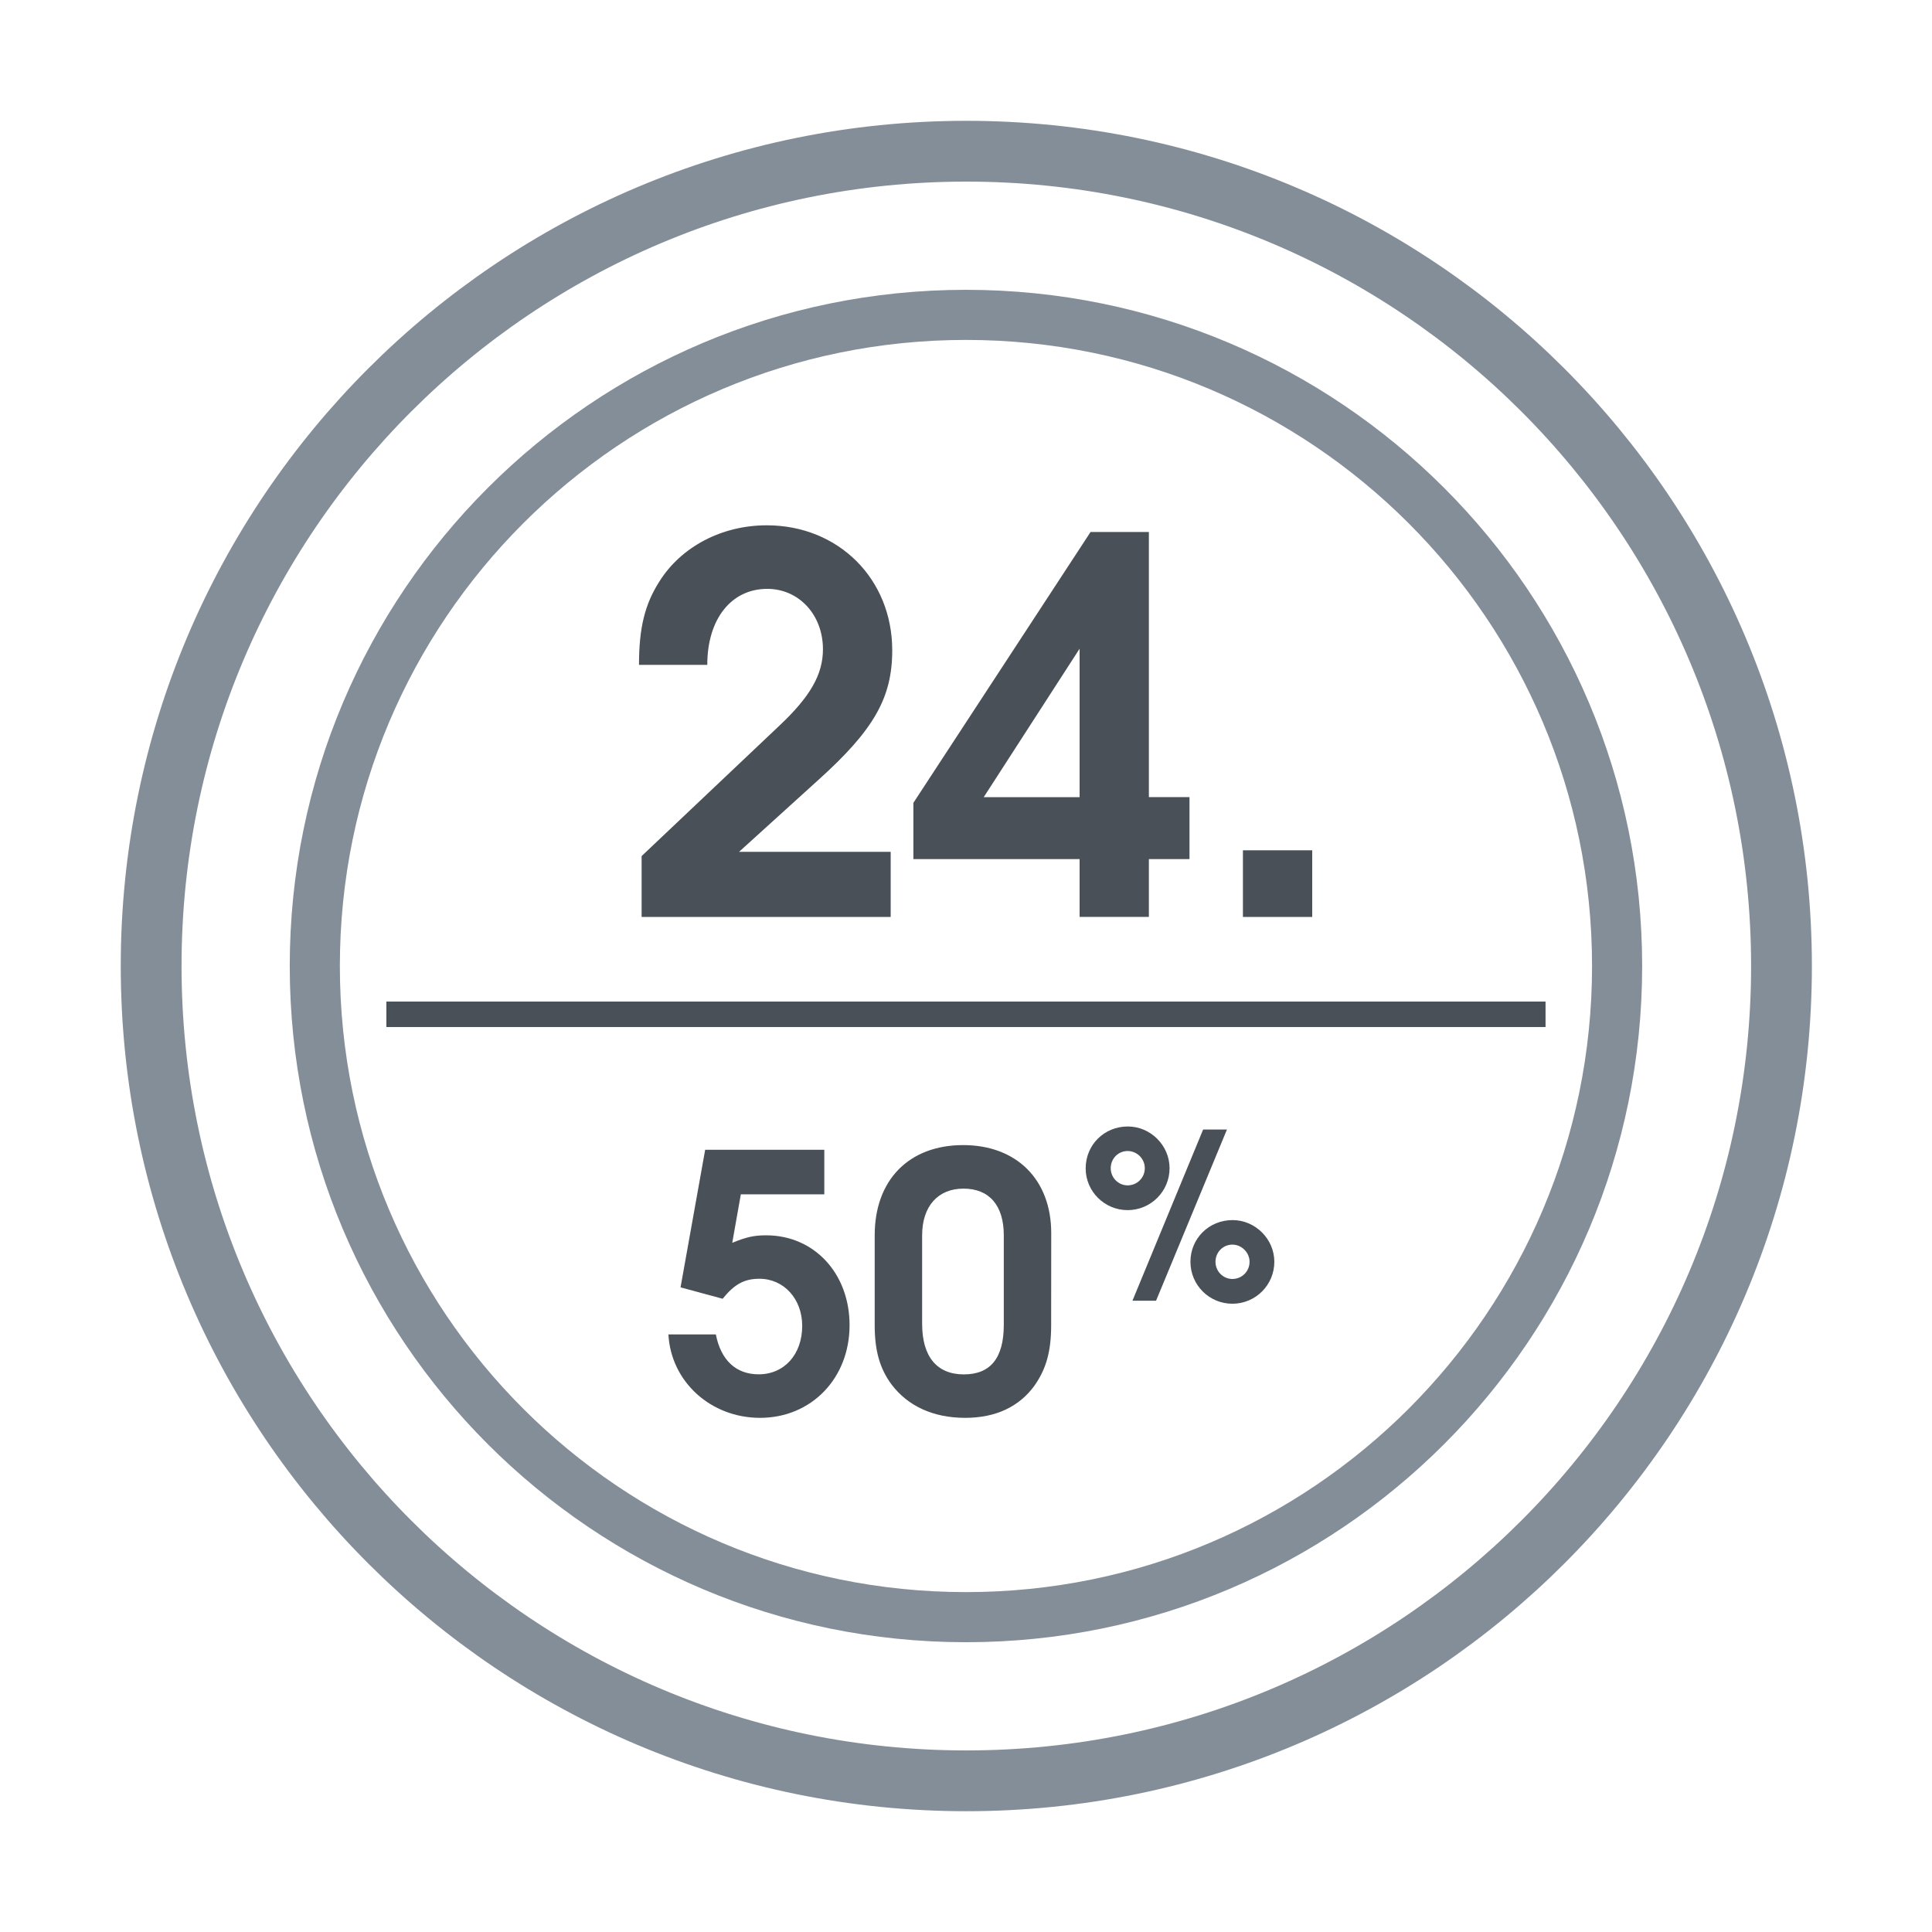
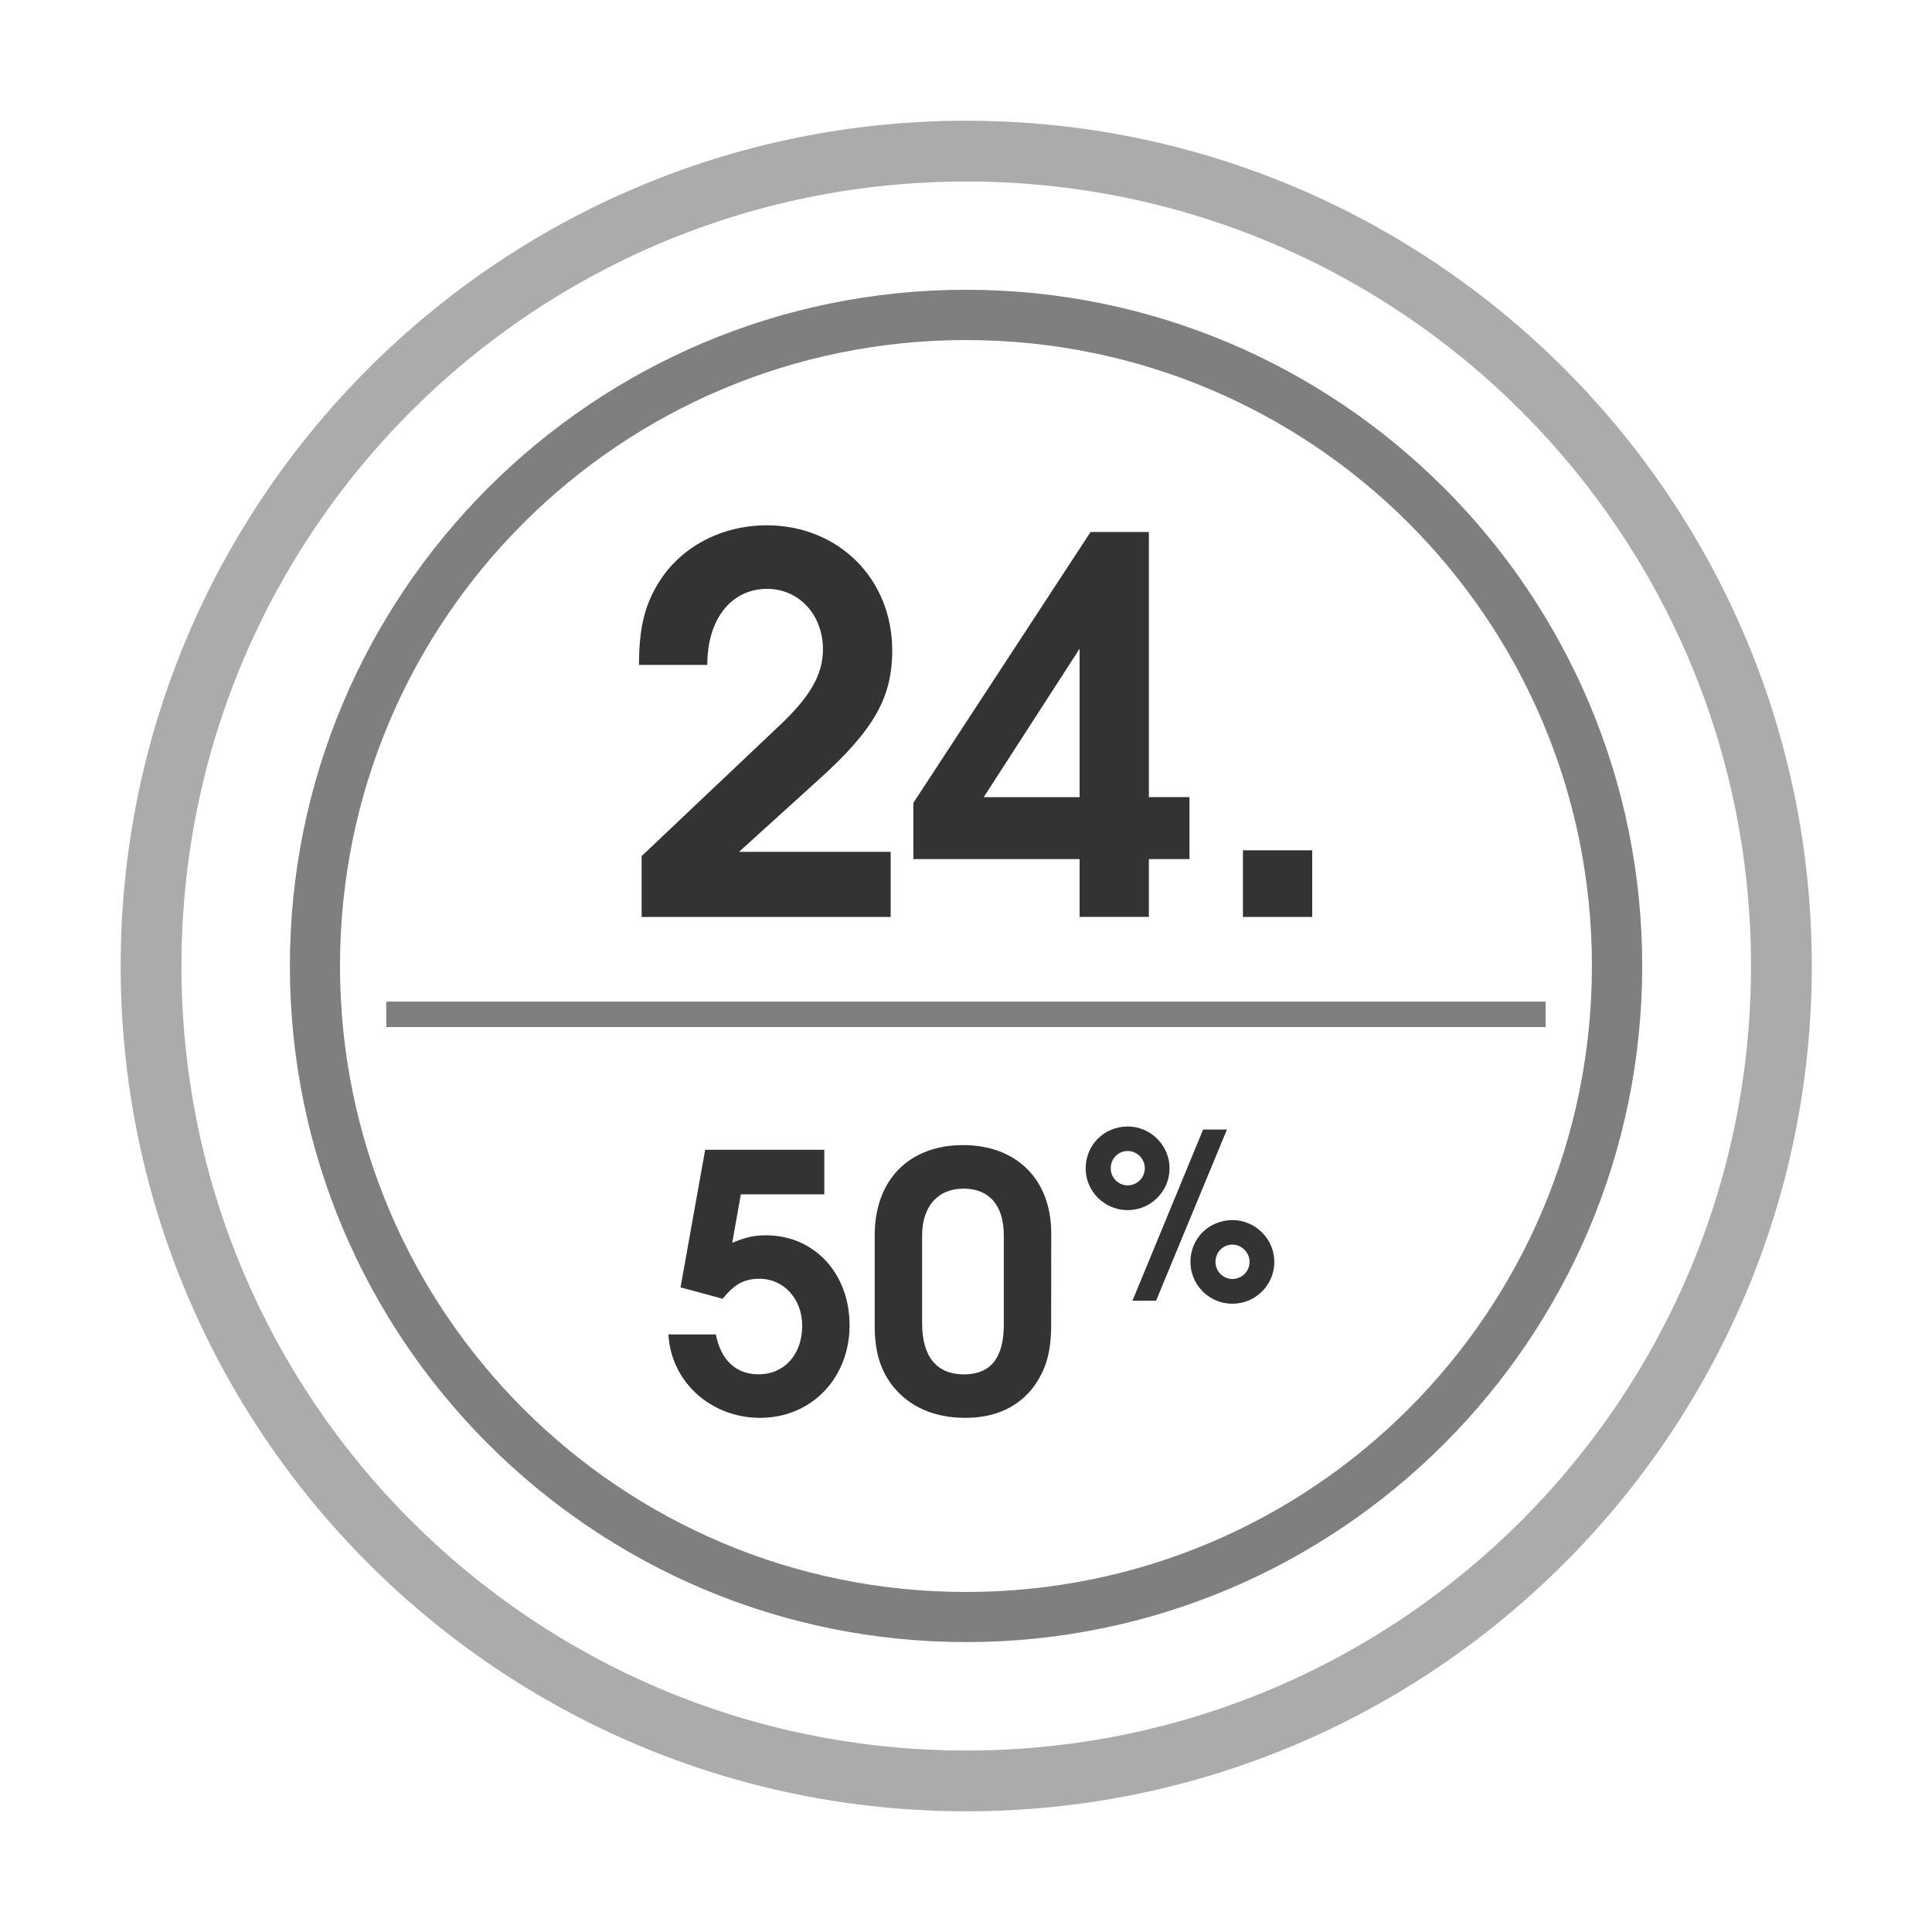
<svg xmlns="http://www.w3.org/2000/svg" id="svg8" version="1.1" viewBox="0 0 21.167 21.167" height="80" width="80">
  <defs id="defs2" />
  <g style="display:inline" transform="translate(0,-275.8333)" id="layer1">
-     <ellipse ry="8.927" rx="8.931" cy="286.417" cx="10.587" id="path4539" style="opacity:1;fill:none;fill-opacity:0.93;stroke:#848e98;stroke-width:0.666;stroke-miterlimit:4;stroke-dasharray:none;stroke-opacity:1" />
-     <ellipse ry="7.134" rx="7.134" cy="286.417" cx="10.583" id="path4543" style="opacity:1;fill:none;fill-opacity:0.93;stroke:#848e98;stroke-width:0.549;stroke-miterlimit:4;stroke-dasharray:none;stroke-opacity:1" />
-     <g transform="matrix(0.7355106,0,0,0.7352312,2.804814,75.30401)" id="text4547" style="font-style:normal;font-weight:normal;font-size:10.583px;line-height:1.25;font-family:sans-serif;letter-spacing:0px;word-spacing:0px;fill:#495057;fill-opacity:1;stroke:none;stroke-width:0.359" aria-label="24. ">
-       <path id="path940" style="font-style:normal;font-variant:normal;font-weight:600;font-stretch:normal;font-size:7.761px;font-family:'URW Gothic';-inkscape-font-specification:'URW Gothic Semi-Bold';fill:#495057;fill-opacity:1;stroke:none;stroke-width:0.359;stroke-opacity:1" d="m 5.744,286.407 h 3.71 v -0.97 H 7.195 l 1.172,-1.063 c 0.838,-0.753 1.11,-1.234 1.11,-1.94 0,-1.063 -0.799,-1.863 -1.87,-1.863 -0.667,0 -1.273,0.318 -1.599,0.838 -0.217,0.341 -0.303,0.691 -0.303,1.242 h 1.017 c 0,-0.683 0.357,-1.133 0.893,-1.133 0.473,0 0.83,0.388 0.83,0.9 0,0.373 -0.186,0.706 -0.66,1.149 l -2.041,1.933 z" />
-       <path id="path942" style="font-style:normal;font-variant:normal;font-weight:600;font-stretch:normal;font-size:7.761px;font-family:'URW Gothic';-inkscape-font-specification:'URW Gothic Semi-Bold';fill:#495057;fill-opacity:1;stroke:none;stroke-width:0.359;stroke-opacity:1" d="m 9.792,284.707 v 0.838 h 2.476 v 0.861 h 1.032 v -0.861 h 0.605 v -0.924 h -0.605 v -3.95 h -0.869 z m 2.476,-0.085 h -1.428 l 1.428,-2.212 z" />
-       <path id="path944" style="font-style:normal;font-variant:normal;font-weight:600;font-stretch:normal;font-size:7.761px;font-family:'URW Gothic';-inkscape-font-specification:'URW Gothic Semi-Bold';fill:#495057;fill-opacity:1;stroke:none;stroke-width:0.359;stroke-opacity:1" d="m 14.701,286.407 h 1.032 v -0.993 h -1.032 z" />
+     <path style="color:#000000;-inkscape-stroke:none;opacity:0.33;stroke:none" d="m 10.586,277.156 c -5.112,0 -9.264,4.149 -9.264,9.26 0,5.111 4.151,9.262 9.264,9.262 5.112,0 9.264,-4.151 9.264,-9.262 0,-5.111 -4.151,-9.26 -9.264,-9.26 z m 0,0.666 c 4.752,0 8.598,3.843 8.598,8.594 0,4.75 -3.845,8.596 -8.598,8.596 -4.752,0 -8.598,-3.845 -8.598,-8.596 10e-8,-4.75 3.845,-8.594 8.598,-8.594 z" id="path4539" />
+     <path style="color:#000000;-inkscape-stroke:none;opacity:0.5;stroke:none" d="m 10.584,279.008 c -4.088,0 -7.408,3.32 -7.408,7.408 0,4.088 3.32,7.408 7.408,7.408 4.088,0 7.408,-3.32 7.408,-7.408 0,-4.088 -3.32,-7.408 -7.408,-7.408 z m 0,0.551 c 3.791,0 6.857,3.066 6.857,6.857 0,3.791 -3.066,6.859 -6.857,6.859 -3.791,0 -6.859,-3.068 -6.859,-6.859 0,-3.791 3.068,-6.857 6.859,-6.857 z" id="path4543" />
+     <path style="color:#000000;-inkscape-stroke:none;stroke:none;opacity:0.5" d="m 4.232,286.807 v 0.279 H 16.934 v -0.279 z" id="path4551" />
+   </g>
+   <g id="layer2">
+     <g transform="matrix(0.7910392,0,0,0.7907386,2.111025,-215.3167)" id="text4557" style="display:inline;font-style:normal;font-weight:normal;font-size:10.583px;line-height:1.25;font-family:sans-serif;letter-spacing:0px;word-spacing:0px;fill-opacity:1;stroke:none;stroke-width:0.334;stroke-opacity:1;opacity:0.8" aria-label="50%">
+       <path id="path933" style="font-style:normal;font-variant:normal;font-weight:600;font-stretch:normal;font-size:4.939px;font-family:'URW Gothic';-inkscape-font-specification:'URW Gothic Semi-Bold';fill-opacity:1;stroke:none;stroke-width:0.334;stroke-opacity:1" d="m 6.757,290.135 0.583,0.158 c 0.163,-0.202 0.301,-0.277 0.509,-0.277 0.341,0 0.593,0.282 0.593,0.652 0,0.395 -0.247,0.672 -0.603,0.672 -0.316,0 -0.524,-0.198 -0.593,-0.553 H 6.589 c 0.035,0.657 0.588,1.156 1.269,1.156 0.711,0 1.24,-0.548 1.24,-1.284 0,-0.716 -0.489,-1.245 -1.156,-1.245 -0.168,0 -0.277,0.025 -0.469,0.104 l 0.119,-0.672 h 1.156 v -0.617 h -1.65 z" />
+       <path id="path935" style="font-style:normal;font-variant:normal;font-weight:600;font-stretch:normal;font-size:4.939px;font-family:'URW Gothic';-inkscape-font-specification:'URW Gothic Semi-Bold';fill-opacity:1;stroke:none;stroke-width:0.334;stroke-opacity:1" d="m 11.891,289.384 c 0,-0.741 -0.479,-1.22 -1.22,-1.22 -0.751,0 -1.225,0.484 -1.225,1.25 v 1.245 c 0,0.351 0.069,0.598 0.232,0.82 0.227,0.301 0.578,0.464 1.022,0.464 0.42,0 0.746,-0.153 0.958,-0.445 0.163,-0.232 0.232,-0.474 0.232,-0.84 z m -1.788,0.03 c 0,-0.4 0.217,-0.647 0.573,-0.647 0.356,0 0.558,0.232 0.558,0.647 v 1.24 c 0,0.459 -0.183,0.687 -0.553,0.687 -0.375,0 -0.578,-0.247 -0.578,-0.701 z" />
+       <path id="path937" style="font-style:normal;font-variant:normal;font-weight:600;font-stretch:normal;font-size:65%;font-family:'URW Gothic';-inkscape-font-specification:'URW Gothic Semi-Bold';baseline-shift:super;fill-opacity:1;stroke:none;stroke-width:0.334;stroke-opacity:1" d="m 13.995,287.948 -0.979,2.372 h 0.327 l 0.185,-0.447 0.797,-1.925 z m 0.408,1.255 c -0.327,0 -0.584,0.254 -0.584,0.578 0,0.321 0.26,0.581 0.581,0.581 0.321,0 0.581,-0.26 0.581,-0.581 0,-0.315 -0.263,-0.578 -0.578,-0.578 z m -0.003,0.34 c 0.128,0 0.238,0.109 0.238,0.238 0,0.132 -0.106,0.238 -0.238,0.238 -0.128,0 -0.234,-0.106 -0.234,-0.238 0,-0.132 0.103,-0.238 0.234,-0.238 z m -1.448,-1.637 c -0.327,0 -0.584,0.254 -0.584,0.581 0,0.318 0.26,0.578 0.581,0.578 0.321,0 0.581,-0.26 0.581,-0.581 0,-0.315 -0.263,-0.578 -0.578,-0.578 z m -0.003,0.34 c 0.132,0 0.238,0.109 0.238,0.238 0,0.132 -0.106,0.238 -0.238,0.238 -0.128,0 -0.234,-0.106 -0.234,-0.238 0,-0.132 0.103,-0.238 0.234,-0.238 z" />
    </g>
-     <path id="path4551" d="M 4.233,286.946 H 16.933" style="fill:none;fill-opacity:1;stroke:#495057;stroke-width:0.279px;stroke-linecap:butt;stroke-linejoin:miter;stroke-opacity:1" />
-     <g transform="matrix(0.7910392,0,0,0.7907386,2.111025,60.5166)" id="text4557" style="font-style:normal;font-weight:normal;font-size:10.583px;line-height:1.25;font-family:sans-serif;letter-spacing:0px;word-spacing:0px;fill:#495057;fill-opacity:1;stroke:none;stroke-width:0.334;stroke-opacity:1" aria-label="50%">
-       <path id="path933" style="font-style:normal;font-variant:normal;font-weight:600;font-stretch:normal;font-size:4.939px;font-family:'URW Gothic';-inkscape-font-specification:'URW Gothic Semi-Bold';fill:#495057;fill-opacity:1;stroke:none;stroke-width:0.334;stroke-opacity:1" d="m 6.757,290.135 0.583,0.158 c 0.163,-0.202 0.301,-0.277 0.509,-0.277 0.341,0 0.593,0.282 0.593,0.652 0,0.395 -0.247,0.672 -0.603,0.672 -0.316,0 -0.524,-0.198 -0.593,-0.553 H 6.589 c 0.035,0.657 0.588,1.156 1.269,1.156 0.711,0 1.24,-0.548 1.24,-1.284 0,-0.716 -0.489,-1.245 -1.156,-1.245 -0.168,0 -0.277,0.025 -0.469,0.104 l 0.119,-0.672 h 1.156 v -0.617 h -1.65 z" />
-       <path id="path935" style="font-style:normal;font-variant:normal;font-weight:600;font-stretch:normal;font-size:4.939px;font-family:'URW Gothic';-inkscape-font-specification:'URW Gothic Semi-Bold';fill:#495057;fill-opacity:1;stroke:none;stroke-width:0.334;stroke-opacity:1" d="m 11.891,289.384 c 0,-0.741 -0.479,-1.22 -1.22,-1.22 -0.751,0 -1.225,0.484 -1.225,1.25 v 1.245 c 0,0.351 0.069,0.598 0.232,0.82 0.227,0.301 0.578,0.464 1.022,0.464 0.42,0 0.746,-0.153 0.958,-0.445 0.163,-0.232 0.232,-0.474 0.232,-0.84 z m -1.788,0.03 c 0,-0.4 0.217,-0.647 0.573,-0.647 0.356,0 0.558,0.232 0.558,0.647 v 1.24 c 0,0.459 -0.183,0.687 -0.553,0.687 -0.375,0 -0.578,-0.247 -0.578,-0.701 z" />
-       <path id="path937" style="font-style:normal;font-variant:normal;font-weight:600;font-stretch:normal;font-size:65%;font-family:'URW Gothic';-inkscape-font-specification:'URW Gothic Semi-Bold';baseline-shift:super;fill:#495057;fill-opacity:1;stroke:none;stroke-width:0.334;stroke-opacity:1" d="m 13.995,287.948 -0.979,2.372 h 0.327 l 0.185,-0.447 0.797,-1.925 z m 0.408,1.255 c -0.327,0 -0.584,0.254 -0.584,0.578 0,0.321 0.26,0.581 0.581,0.581 0.321,0 0.581,-0.26 0.581,-0.581 0,-0.315 -0.263,-0.578 -0.578,-0.578 z m -0.003,0.34 c 0.128,0 0.238,0.109 0.238,0.238 0,0.132 -0.106,0.238 -0.238,0.238 -0.128,0 -0.234,-0.106 -0.234,-0.238 0,-0.132 0.103,-0.238 0.234,-0.238 z m -1.448,-1.637 c -0.327,0 -0.584,0.254 -0.584,0.581 0,0.318 0.26,0.578 0.581,0.578 0.321,0 0.581,-0.26 0.581,-0.581 0,-0.315 -0.263,-0.578 -0.578,-0.578 z m -0.003,0.34 c 0.132,0 0.238,0.109 0.238,0.238 0,0.132 -0.106,0.238 -0.238,0.238 -0.128,0 -0.234,-0.106 -0.234,-0.238 0,-0.132 0.103,-0.238 0.234,-0.238 z" />
+     <g transform="matrix(0.7355106,0,0,0.7352312,2.804814,-200.5293)" id="text4547" style="display:inline;font-style:normal;font-weight:normal;font-size:10.583px;line-height:1.25;font-family:sans-serif;letter-spacing:0px;word-spacing:0px;fill-opacity:1;stroke:none;stroke-width:0.359;opacity:0.8" aria-label="24. ">
+       <path id="path940" style="font-style:normal;font-variant:normal;font-weight:600;font-stretch:normal;font-size:7.761px;font-family:'URW Gothic';-inkscape-font-specification:'URW Gothic Semi-Bold';fill-opacity:1;stroke:none;stroke-width:0.359;stroke-opacity:1" d="m 5.744,286.407 h 3.71 v -0.97 H 7.195 l 1.172,-1.063 c 0.838,-0.753 1.11,-1.234 1.11,-1.94 0,-1.063 -0.799,-1.863 -1.87,-1.863 -0.667,0 -1.273,0.318 -1.599,0.838 -0.217,0.341 -0.303,0.691 -0.303,1.242 h 1.017 c 0,-0.683 0.357,-1.133 0.893,-1.133 0.473,0 0.83,0.388 0.83,0.9 0,0.373 -0.186,0.706 -0.66,1.149 l -2.041,1.933 z" />
+       <path id="path942" style="font-style:normal;font-variant:normal;font-weight:600;font-stretch:normal;font-size:7.761px;font-family:'URW Gothic';-inkscape-font-specification:'URW Gothic Semi-Bold';fill-opacity:1;stroke:none;stroke-width:0.359;stroke-opacity:1" d="m 9.792,284.707 v 0.838 h 2.476 v 0.861 h 1.032 v -0.861 h 0.605 v -0.924 h -0.605 v -3.95 h -0.869 z m 2.476,-0.085 h -1.428 l 1.428,-2.212 z" />
+       <path id="path944" style="font-style:normal;font-variant:normal;font-weight:600;font-stretch:normal;font-size:7.761px;font-family:'URW Gothic';-inkscape-font-specification:'URW Gothic Semi-Bold';fill-opacity:1;stroke:none;stroke-width:0.359;stroke-opacity:1" d="m 14.701,286.407 h 1.032 v -0.993 h -1.032 z" />
    </g>
  </g>
-   <g style="display:none" id="layer2">
-     <text id="text4547-7" y="10.081" x="7.036" style="font-style:normal;font-weight:normal;font-size:7.813px;line-height:1.25;font-family:sans-serif;letter-spacing:0px;word-spacing:0px;display:inline;fill:#dadada;fill-opacity:1;stroke:none;stroke-width:0.265" xml:space="preserve">
-       <tspan style="font-style:normal;font-variant:normal;font-weight:600;font-stretch:normal;font-size:5.729px;font-family:'URW Gothic';-inkscape-font-specification:'URW Gothic Semi-Bold';fill:#dadada;fill-opacity:1;stroke:none;stroke-width:0.265;stroke-opacity:1" y="10.081" x="7.036" id="tspan4545-5">24. </tspan>
-     </text>
-     <text id="text4557-3" y="15.066" x="7.379" style="font-style:normal;font-weight:normal;font-size:8.851px;line-height:1.25;font-family:sans-serif;letter-spacing:0px;word-spacing:0px;display:inline;fill:#dadada;fill-opacity:1;stroke:none;stroke-width:0.265" xml:space="preserve">
-       <tspan style="font-style:normal;font-variant:normal;font-weight:600;font-stretch:normal;font-size:4.13px;font-family:'URW Gothic';-inkscape-font-specification:'URW Gothic Semi-Bold';fill:#dadada;fill-opacity:1;stroke-width:0.265" y="15.066" x="7.379" id="tspan4555-5">50</tspan>
-     </text>
-   </g>
</svg>
